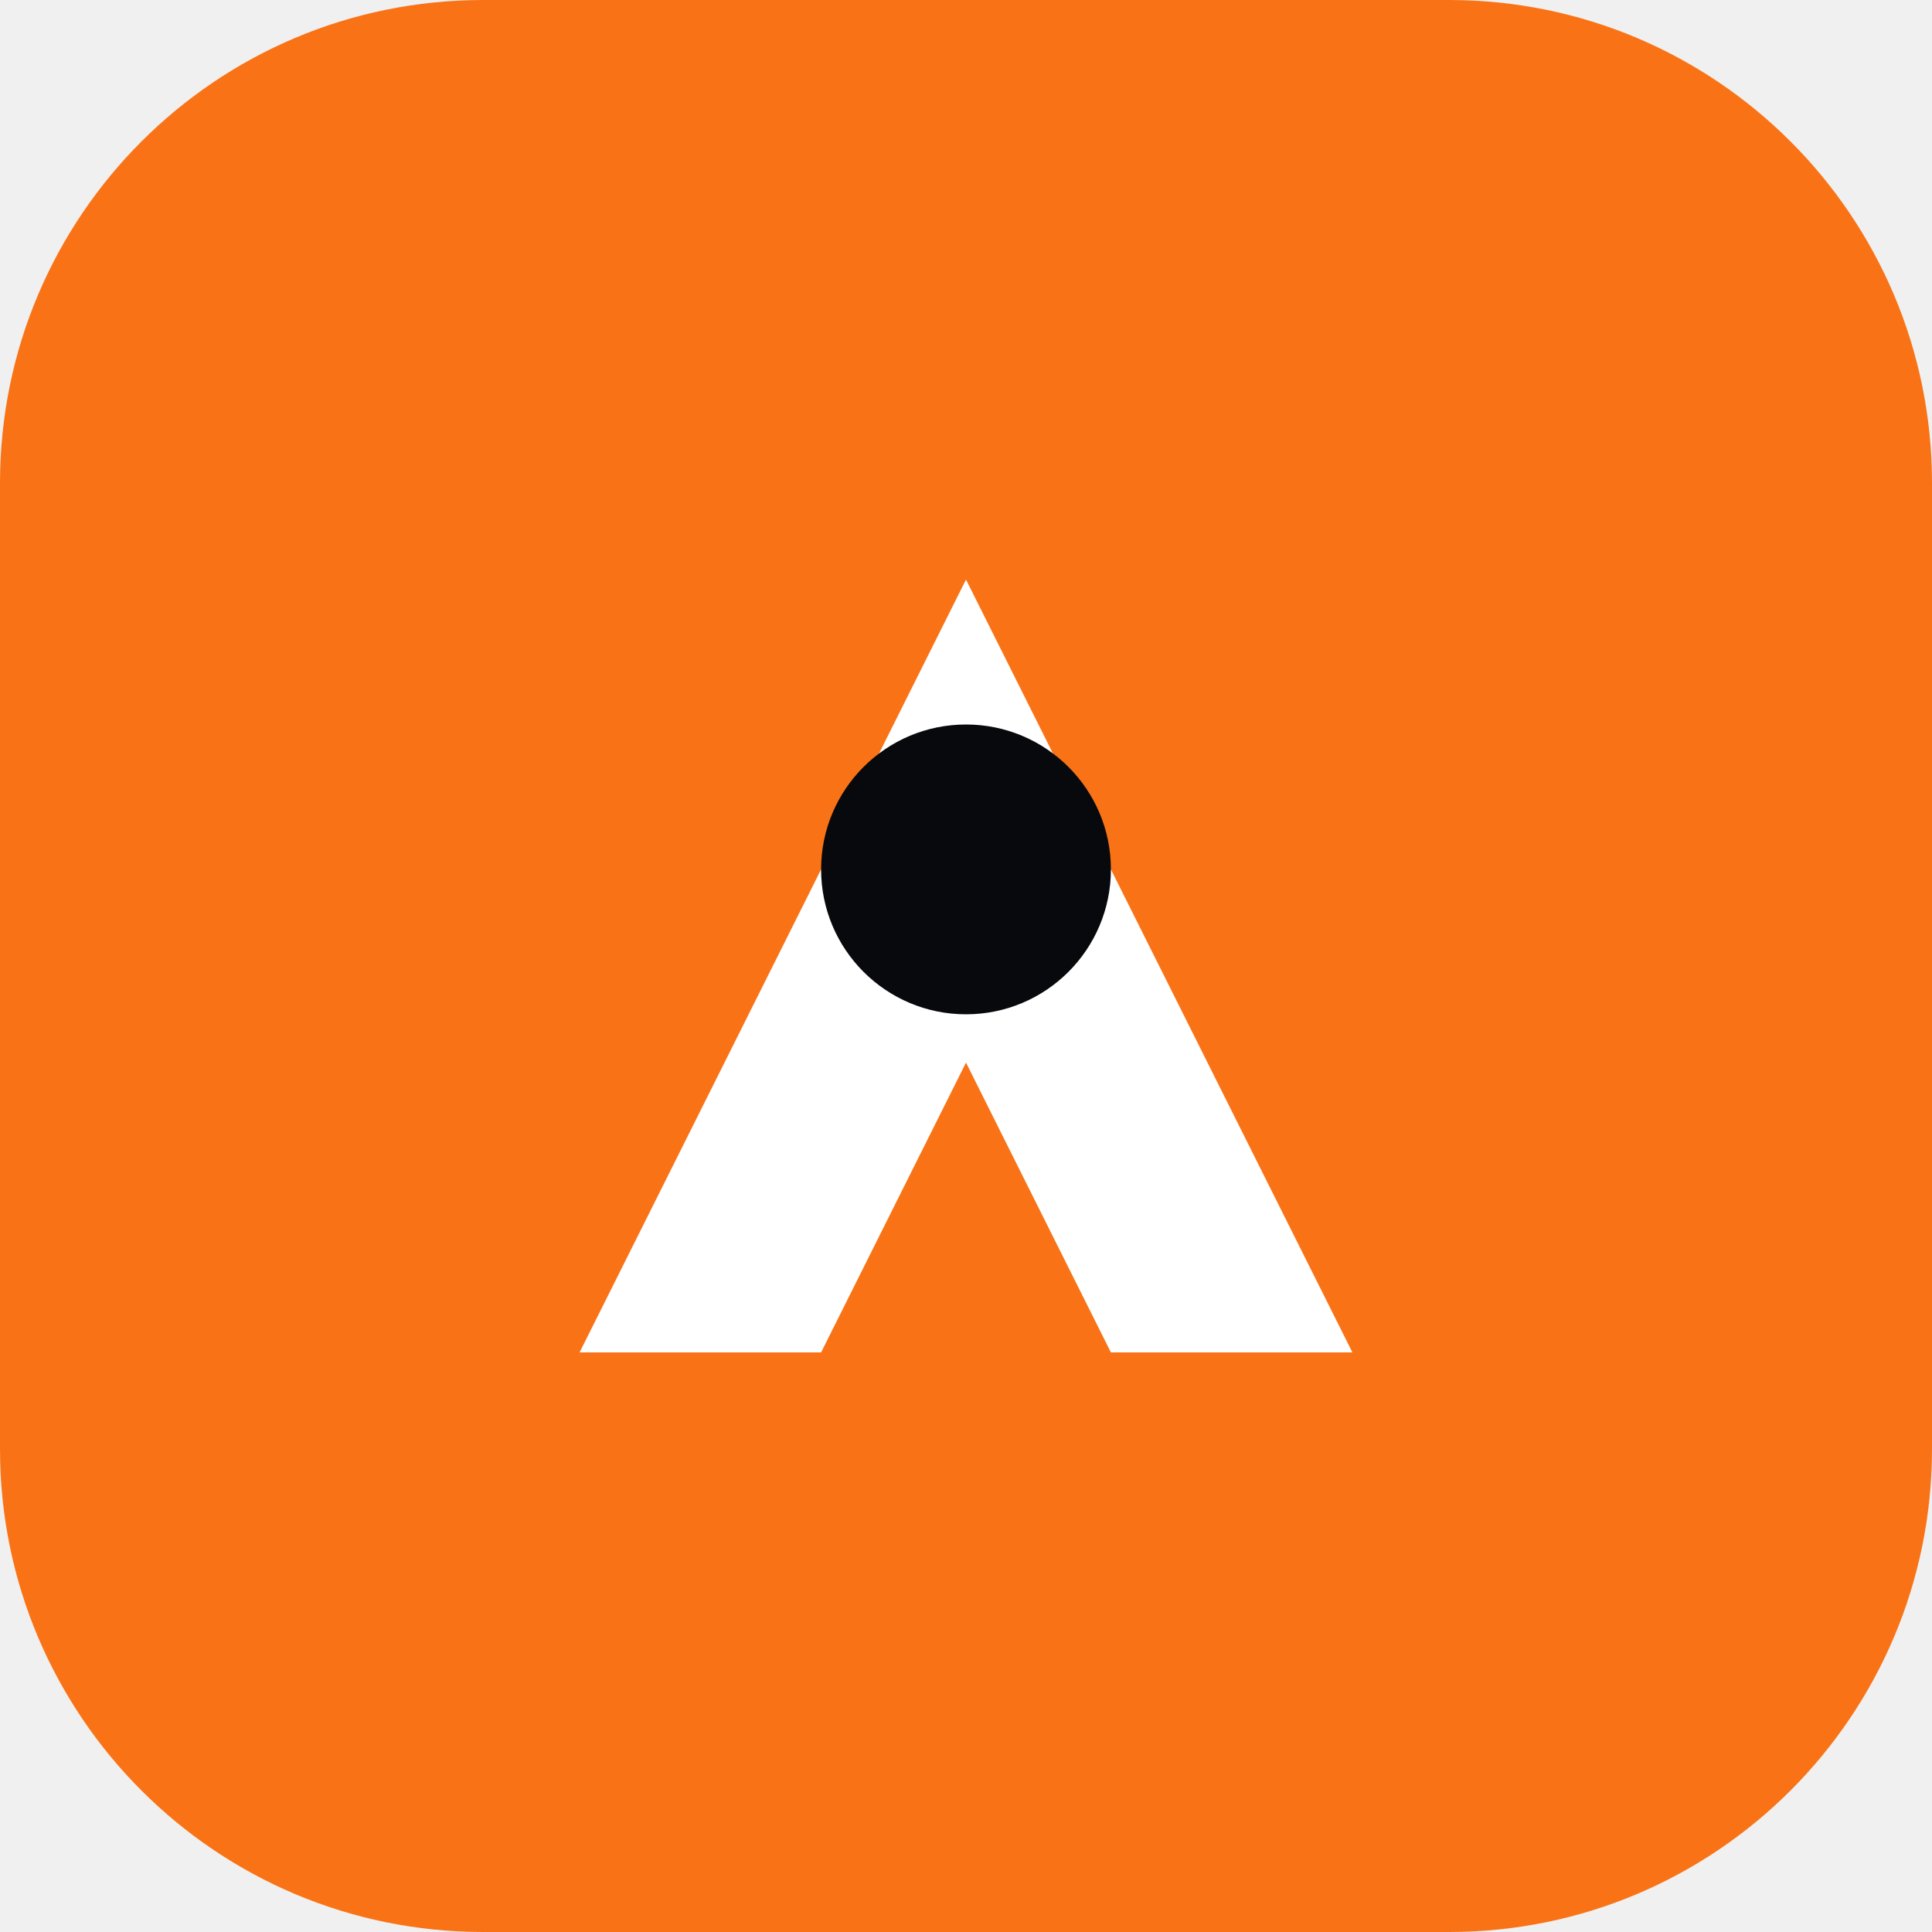
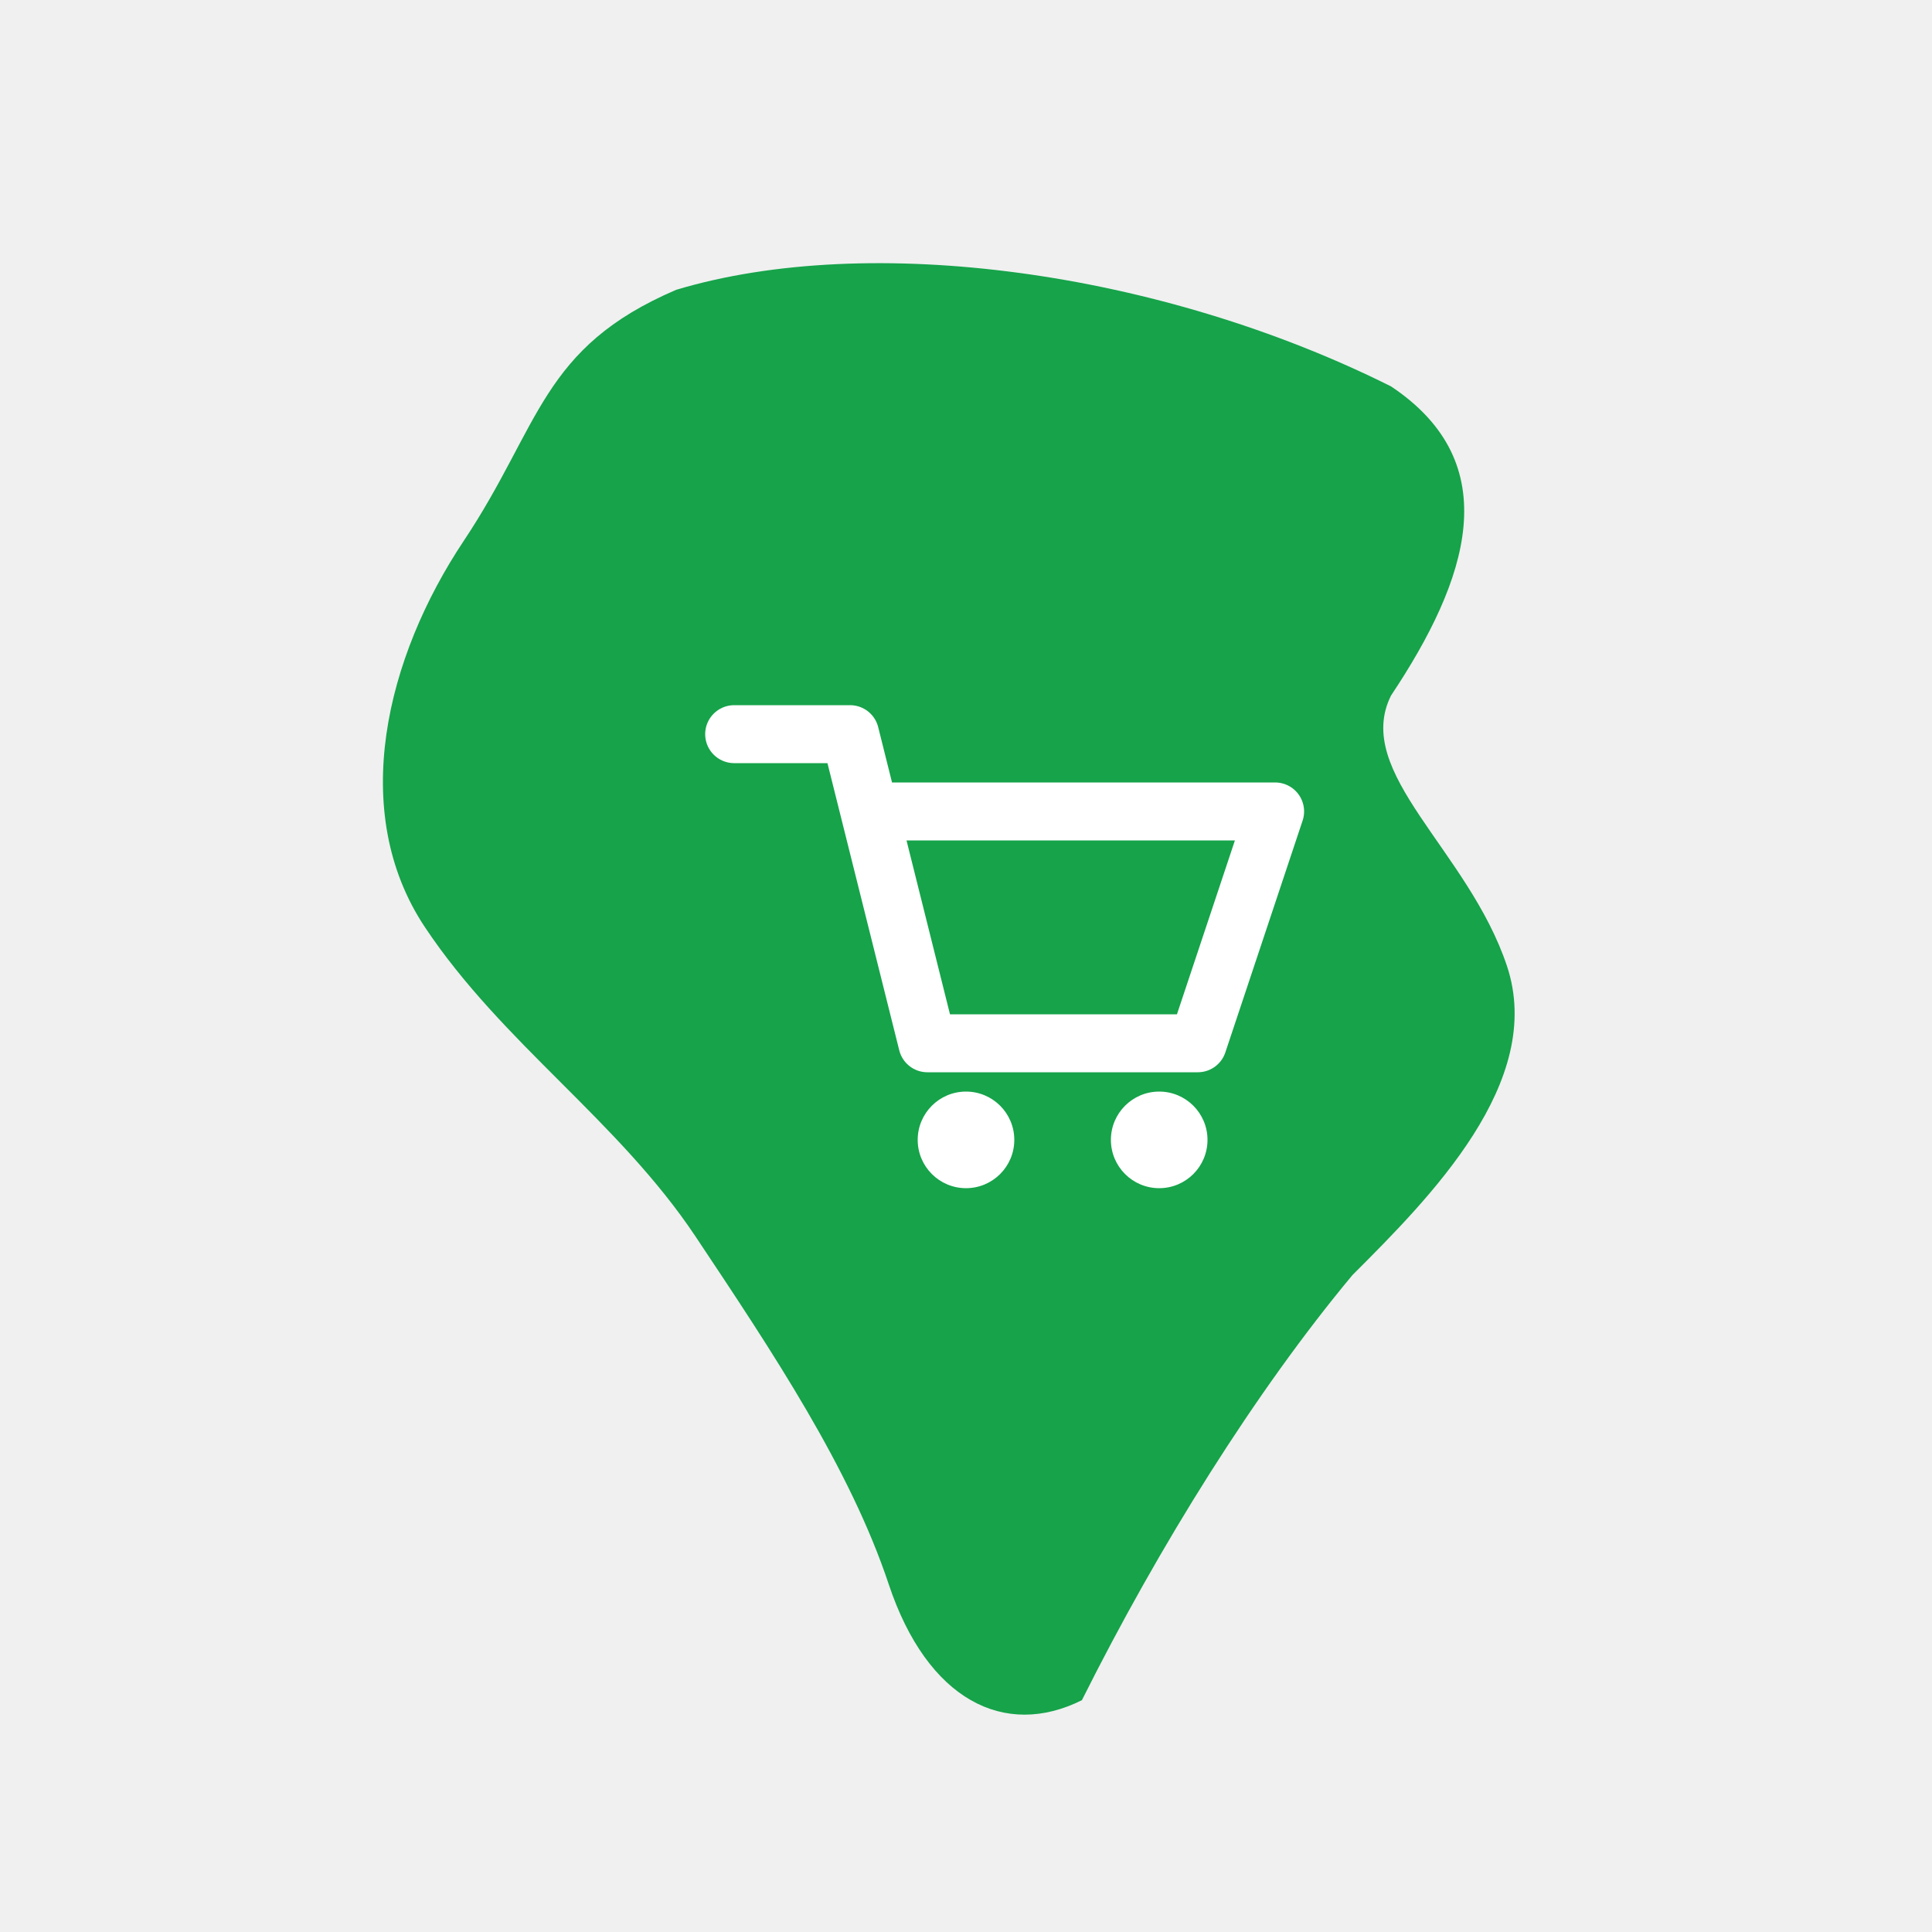
- <svg xmlns="http://www.w3.org/2000/svg" viewBox="0 0 40 40" fill="none">
-   <rect width="40" height="40" rx="10" fill="#f97316" />
-   <path d="M12 28L20 12L28 28H23L20 22L17 28H12Z" fill="white" />
-   <circle cx="20" cy="18" r="3" fill="#08090c" />
+ <svg xmlns="http://www.w3.org/2000/svg" viewBox="0 0 100 100" fill="none">
+   <path d="M35 15 C45 12, 60 14, 72 20 C78 24, 76 30, 72 36 C70 40, 76 44, 78 50 C80 56, 74 62, 70 66 C65 72, 60 80, 56 88 C52 90, 48 88, 46 82 C44 76, 40 70, 36 64 C32 58, 26 54, 22 48 C18 42, 20 34, 24 28 C28 22, 28 18, 35 15 Z" fill="#16a34a" />
+   <path d="M38 38 H44 L48 54 H62 L66 42 H46" stroke="white" stroke-width="3" stroke-linecap="round" stroke-linejoin="round" fill="none" />
+   <circle cx="50" cy="59" r="2.5" fill="white" />
+   <circle cx="60" cy="59" r="2.5" fill="white" />
</svg>
